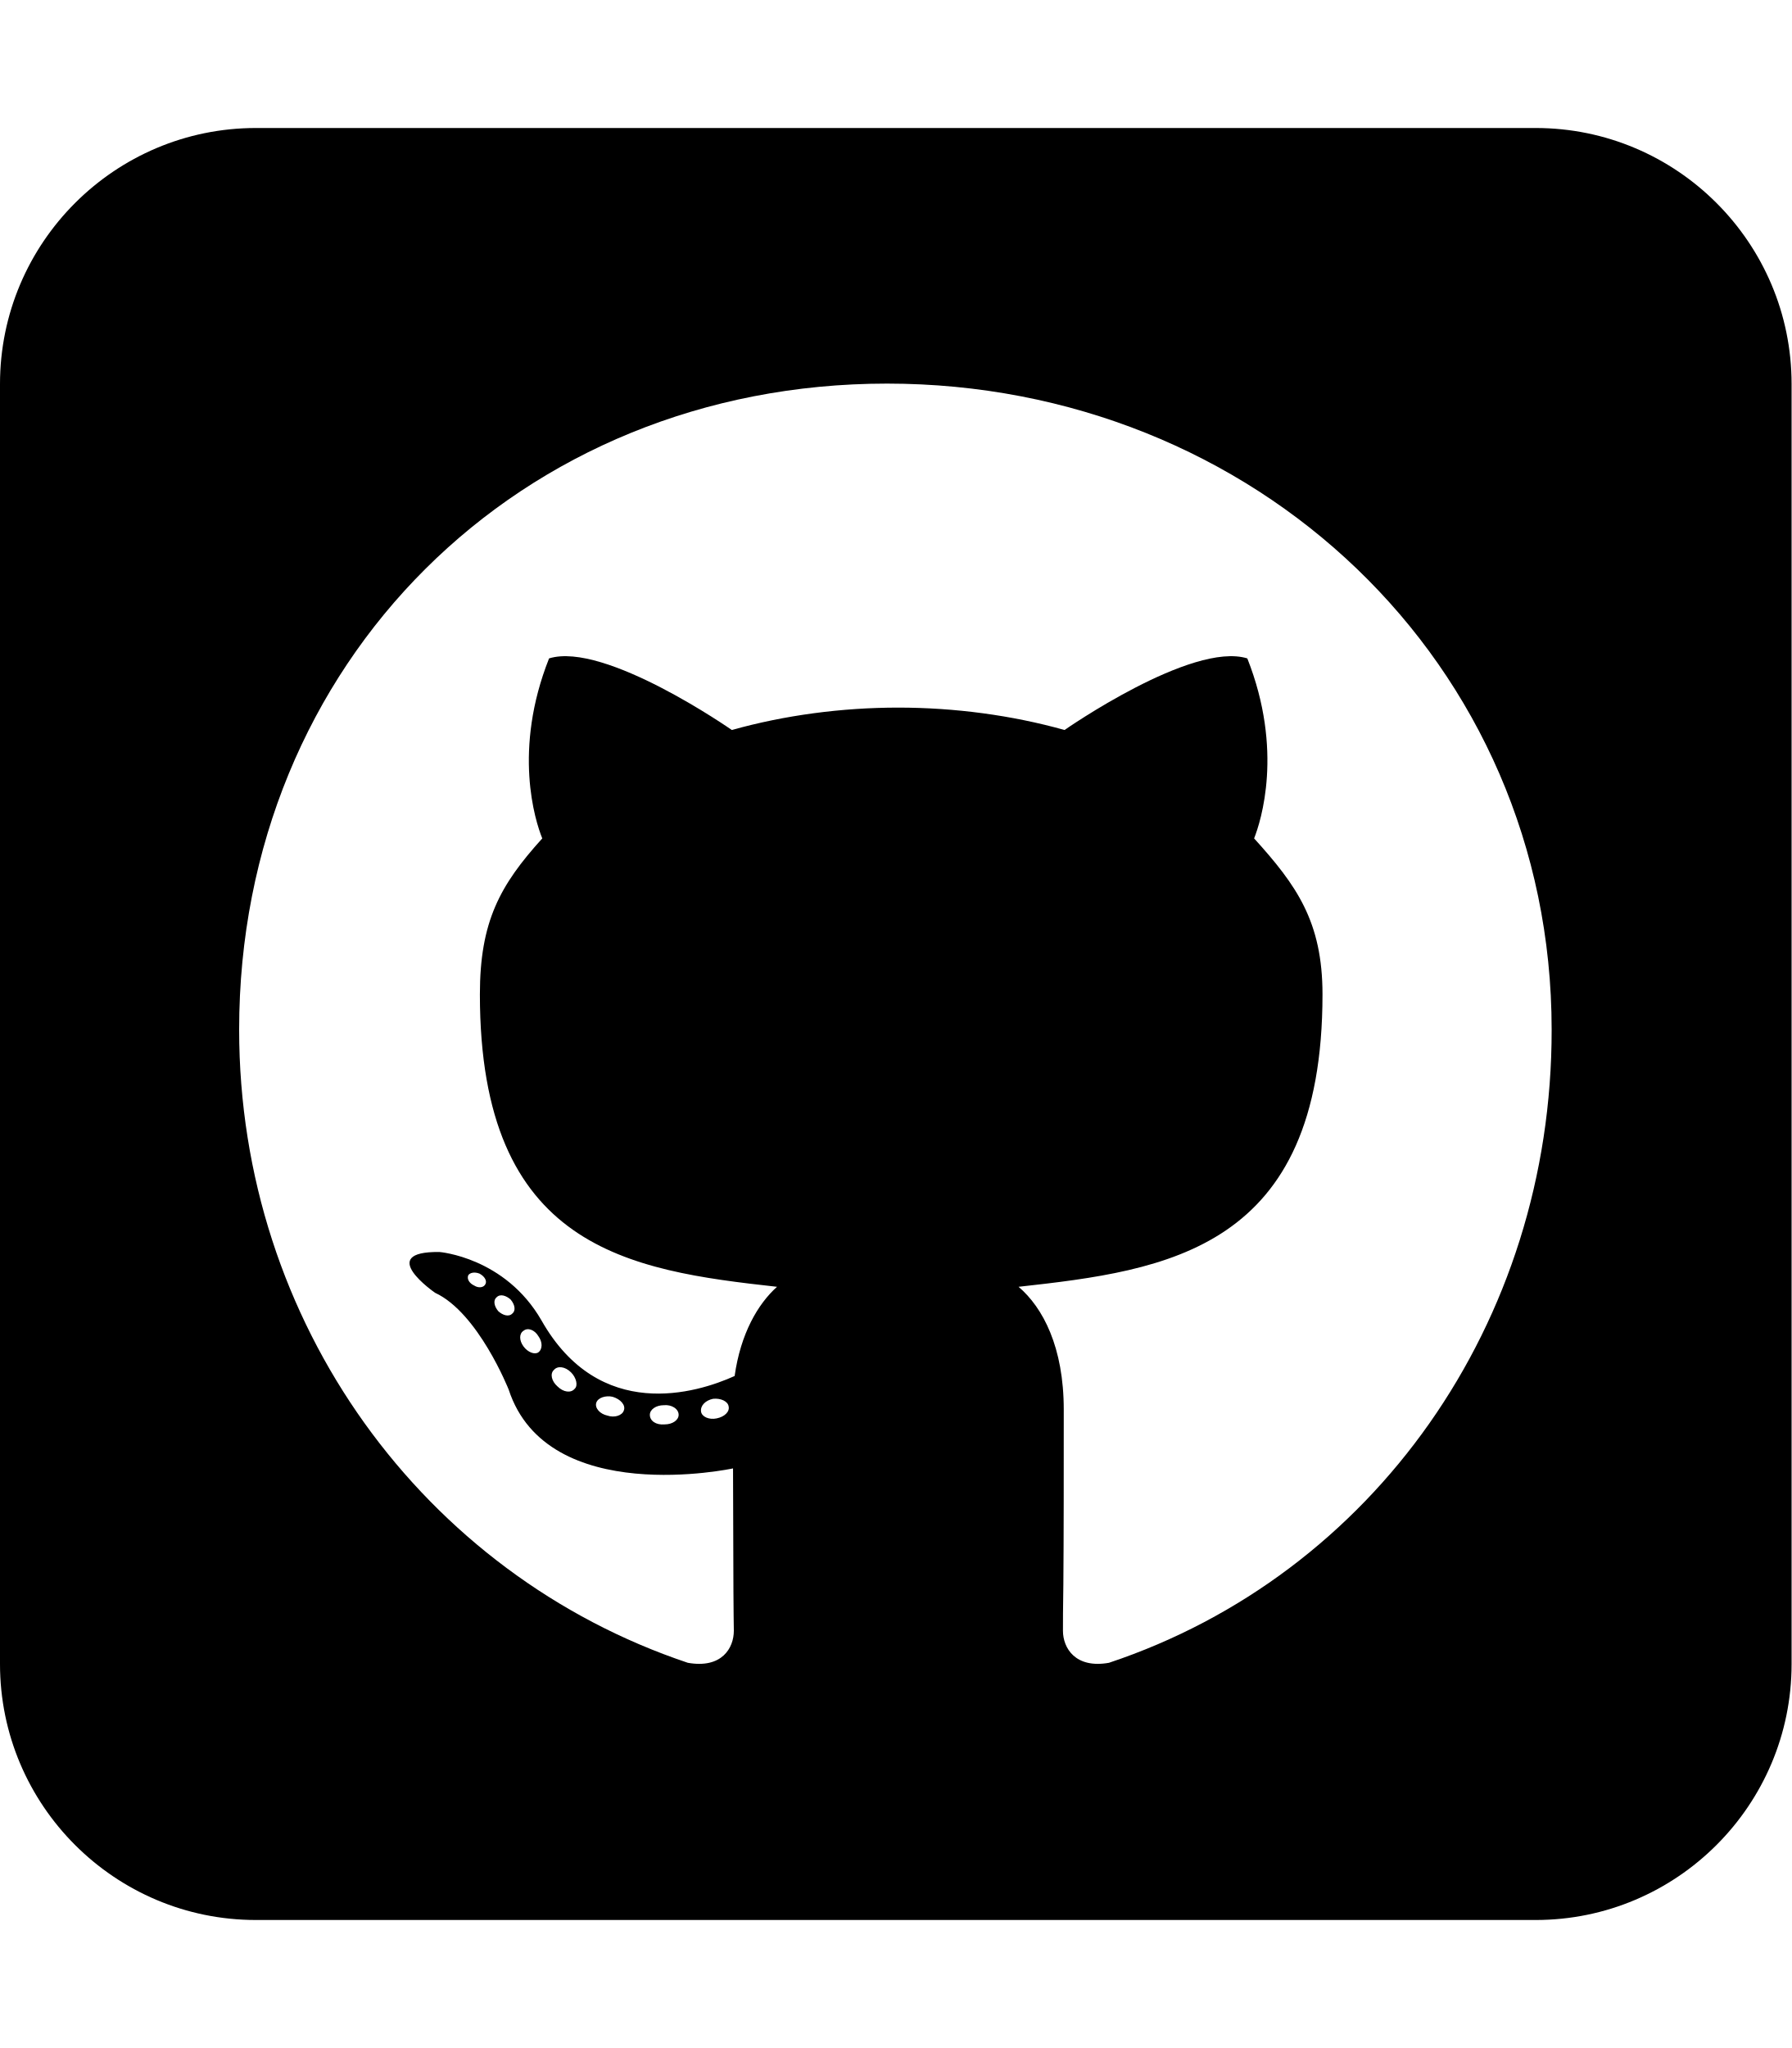
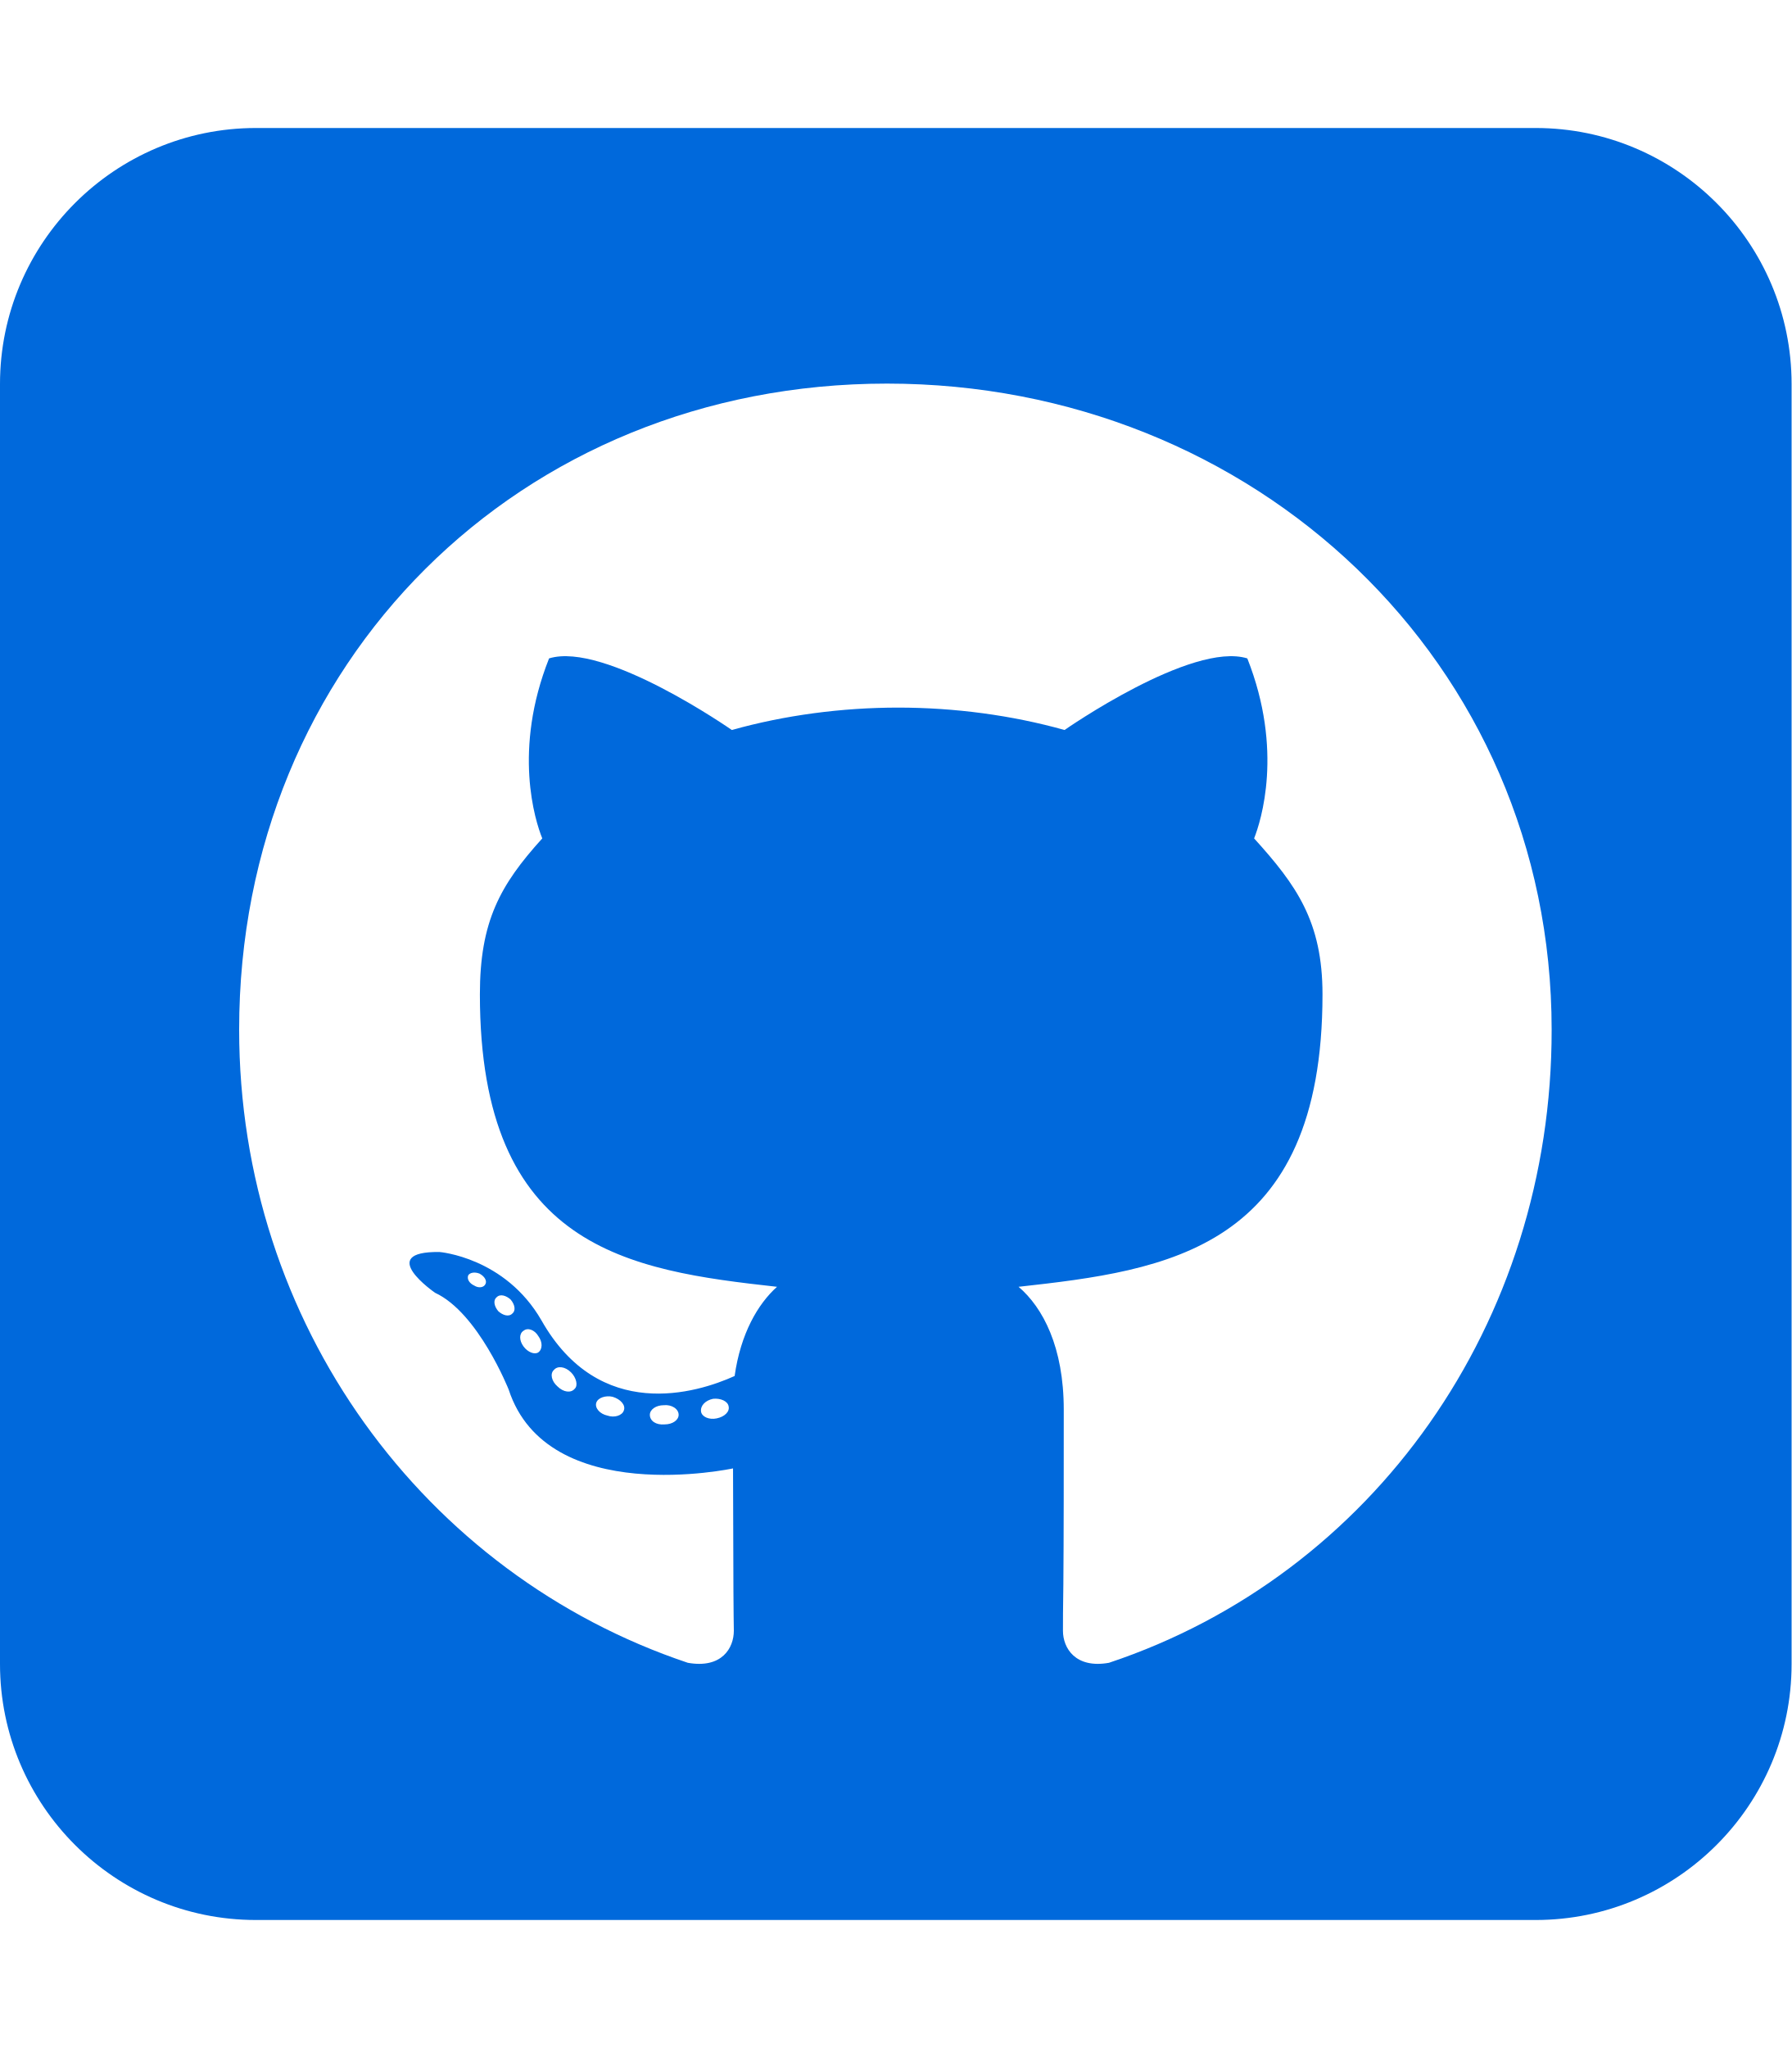
<svg xmlns="http://www.w3.org/2000/svg" height="16" width="14" viewBox="0 0 448 512">
-   <path d="M448 96c0-35.3-28.7-64-64-64H64C28.7 32 0 60.7 0 96V416c0 35.3 28.7 64 64 64H384c35.3 0 64-28.7 64-64V96zM265.8 407.7c0-1.8 0-6 .1-11.6c.1-11.4 .1-28.8 .1-43.7c0-15.6-5.2-25.5-11.3-30.7c37-4.1 76-9.2 76-73.1c0-18.2-6.5-27.3-17.1-39c1.7-4.3 7.4-22-1.7-45c-13.9-4.3-45.7 17.9-45.7 17.9c-13.2-3.7-27.5-5.6-41.6-5.6s-28.4 1.9-41.6 5.6c0 0-31.8-22.2-45.7-17.9c-9.1 22.9-3.5 40.6-1.7 45c-10.6 11.7-15.6 20.8-15.6 39c0 63.6 37.3 69 74.3 73.1c-4.8 4.3-9.1 11.7-10.6 22.3c-9.5 4.3-33.8 11.7-48.3-13.9c-9.1-15.8-25.5-17.1-25.5-17.1c-16.2-.2-1.1 10.2-1.1 10.2c10.8 5 18.4 24.2 18.4 24.2c9.7 29.7 56.1 19.7 56.1 19.7c0 9 .1 21.7 .1 30.6c0 4.8 .1 8.6 .1 10c0 4.3-3 9.5-11.5 8C106 393.6 59.8 330.8 59.8 257.4c0-91.8 70.2-161.5 162-161.5s166.2 69.7 166.2 161.5c.1 73.4-44.7 136.3-110.7 158.3c-8.4 1.5-11.5-3.7-11.5-8zm-90.5-54.8c-.2-1.5 1.1-2.8 3-3.2c1.9-.2 3.7 .6 3.9 1.9c.3 1.3-1 2.6-3 3c-1.9 .4-3.7-.4-3.9-1.7zm-9.1 3.2c-2.2 .2-3.7-.9-3.7-2.4c0-1.3 1.5-2.4 3.5-2.4c1.9-.2 3.7 .9 3.7 2.4c0 1.3-1.5 2.4-3.5 2.4zm-14.3-2.2c-1.9-.4-3.2-1.9-2.8-3.2s2.4-1.9 4.1-1.5c2 .6 3.3 2.1 2.8 3.4c-.4 1.3-2.4 1.9-4.1 1.3zm-12.5-7.3c-1.5-1.3-1.9-3.2-.9-4.1c.9-1.1 2.8-.9 4.3 .6c1.3 1.3 1.8 3.3 .9 4.1c-.9 1.1-2.8 .9-4.3-.6zm-8.5-10c-1.1-1.5-1.1-3.2 0-3.9c1.1-.9 2.8-.2 3.7 1.3c1.1 1.5 1.1 3.3 0 4.1c-.9 .6-2.6 0-3.7-1.5zm-6.3-8.8c-1.1-1.3-1.3-2.8-.4-3.5c.9-.9 2.4-.4 3.5 .6c1.1 1.3 1.3 2.8 .4 3.5c-.9 .9-2.4 .4-3.5-.6zm-6-6.4c-1.3-.6-1.9-1.7-1.5-2.6c.4-.6 1.5-.9 2.8-.4c1.3 .7 1.9 1.8 1.5 2.6c-.4 .9-1.7 1.1-2.8 .4z" />
+   <path fill="#0069dc" d="M448 96c0-35.3-28.7-64-64-64H64C28.7 32 0 60.7 0 96V416c0 35.3 28.7 64 64 64H384c35.3 0 64-28.7 64-64V96zM265.8 407.7c0-1.8 0-6 .1-11.6c.1-11.4 .1-28.8 .1-43.7c0-15.6-5.2-25.5-11.3-30.7c37-4.1 76-9.2 76-73.1c0-18.2-6.5-27.3-17.1-39c1.7-4.3 7.4-22-1.7-45c-13.9-4.3-45.7 17.9-45.7 17.9c-13.2-3.7-27.5-5.6-41.6-5.6s-28.4 1.9-41.6 5.6c0 0-31.8-22.2-45.7-17.9c-9.1 22.9-3.5 40.6-1.7 45c-10.6 11.7-15.6 20.8-15.6 39c0 63.6 37.3 69 74.3 73.1c-4.8 4.3-9.1 11.7-10.6 22.3c-9.5 4.3-33.8 11.7-48.3-13.9c-9.1-15.8-25.5-17.1-25.5-17.1c-16.2-.2-1.1 10.2-1.1 10.2c10.8 5 18.4 24.2 18.4 24.2c9.7 29.7 56.1 19.7 56.1 19.7c0 9 .1 21.7 .1 30.6c0 4.8 .1 8.6 .1 10c0 4.3-3 9.5-11.5 8C106 393.6 59.8 330.8 59.8 257.4c0-91.8 70.2-161.5 162-161.5s166.2 69.7 166.2 161.5c.1 73.4-44.7 136.3-110.7 158.3c-8.4 1.5-11.5-3.7-11.5-8zm-90.5-54.8c-.2-1.5 1.1-2.8 3-3.2c1.9-.2 3.7 .6 3.9 1.9c.3 1.3-1 2.6-3 3c-1.9 .4-3.7-.4-3.9-1.7zm-9.1 3.2c-2.2 .2-3.7-.9-3.7-2.4c0-1.3 1.5-2.4 3.5-2.4c1.9-.2 3.7 .9 3.7 2.4c0 1.3-1.5 2.4-3.5 2.4zm-14.3-2.2c-1.9-.4-3.2-1.9-2.8-3.2s2.4-1.9 4.1-1.5c2 .6 3.3 2.1 2.8 3.4c-.4 1.3-2.4 1.9-4.1 1.3zm-12.5-7.3c-1.5-1.3-1.9-3.2-.9-4.1c.9-1.1 2.8-.9 4.3 .6c1.3 1.3 1.8 3.3 .9 4.1c-.9 1.1-2.8 .9-4.3-.6zm-8.5-10c-1.1-1.5-1.1-3.2 0-3.9c1.1-.9 2.8-.2 3.7 1.3c1.1 1.5 1.1 3.3 0 4.1c-.9 .6-2.6 0-3.7-1.5zm-6.3-8.8c-1.1-1.3-1.3-2.8-.4-3.5c.9-.9 2.4-.4 3.5 .6c1.1 1.3 1.3 2.8 .4 3.5c-.9 .9-2.4 .4-3.5-.6zm-6-6.4c-1.3-.6-1.9-1.7-1.5-2.6c.4-.6 1.5-.9 2.8-.4c1.3 .7 1.9 1.8 1.5 2.6c-.4 .9-1.7 1.1-2.8 .4z" />
</svg>
